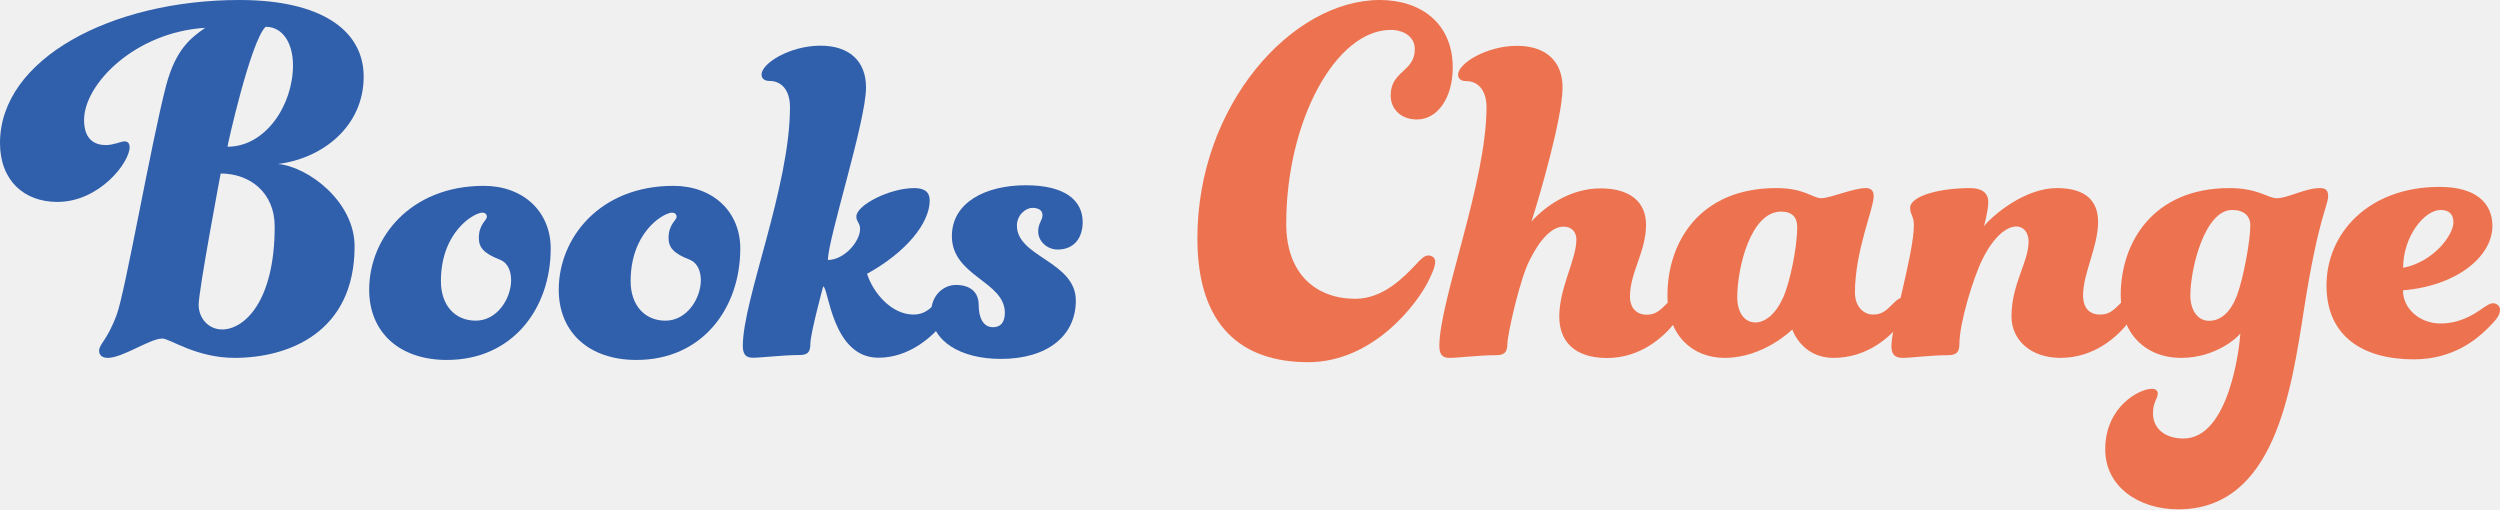
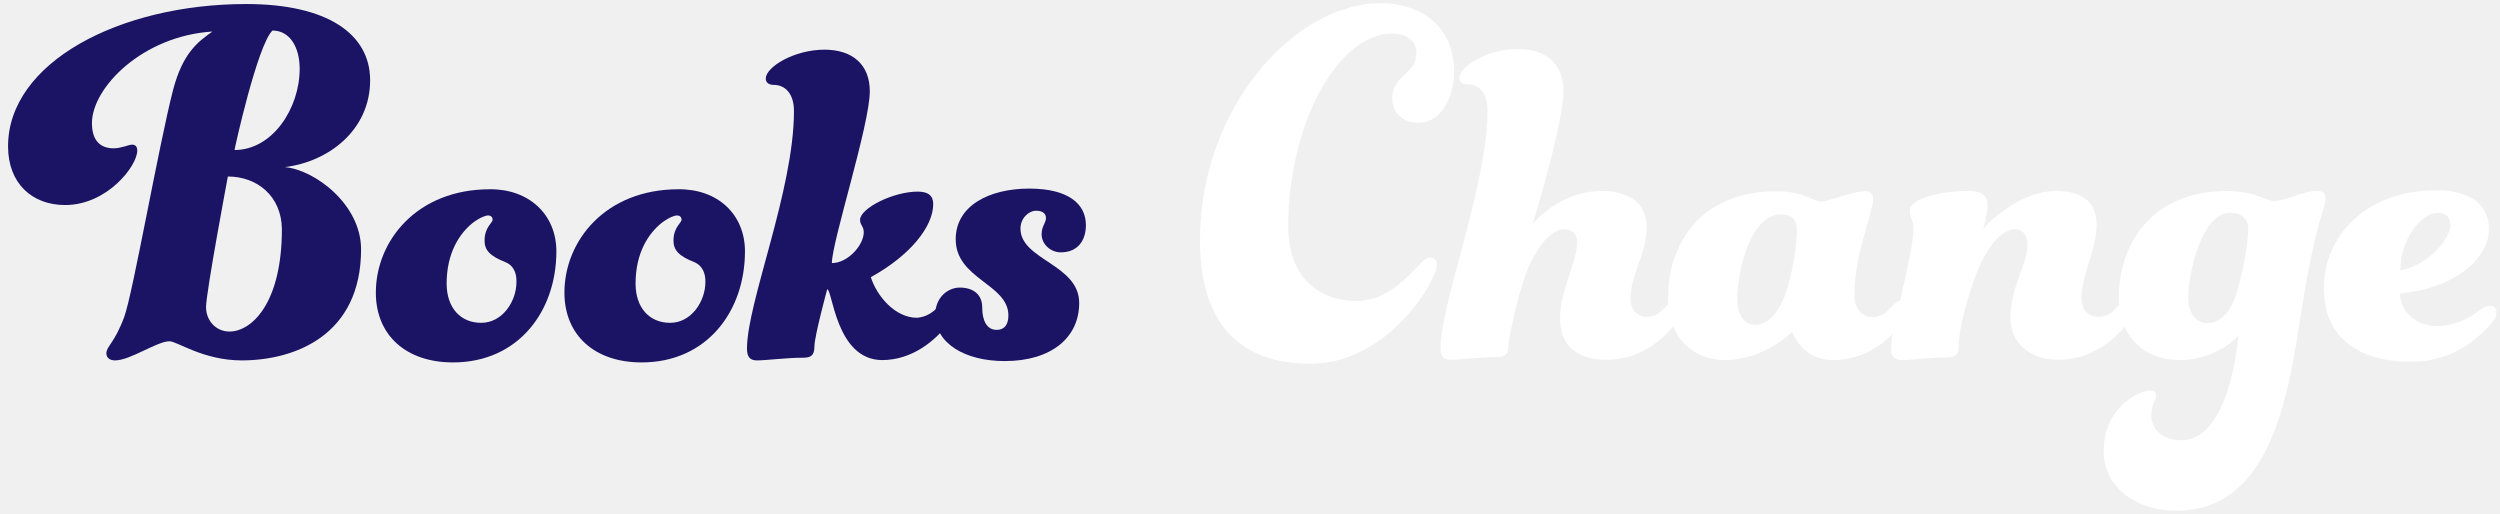
- <svg xmlns="http://www.w3.org/2000/svg" version="1.1" id="レイヤー_1" x="0px" y="0px" viewBox="0 0 168.01 34.23" style="enable-background:new 0 0 168.01 34.23;" xml:space="preserve">
+ <svg xmlns="http://www.w3.org/2000/svg" version="1.1" id="レイヤー_1" x="0px" y="0px" viewBox="0 0 745 153" style="enable-background:new 0 0 745 153;" xml:space="preserve">
  <style type="text/css">
- 	.st0{fill:#305FAC;}
- 	.st1{fill:#ED724F;}
+ 	.st0{fill:#1B1464;}
+ 	.st1{fill:#FFFFFF;}
</style>
  <g>
-     <path class="st0" d="M13.79,1.87C9.07,2.16,5.65,5.65,5.65,8.06c0,1.15,0.54,1.69,1.48,1.69c0.47,0,1.04-0.25,1.22-0.25   c0.25,0,0.36,0.14,0.36,0.4c0,1.01-2.02,3.67-4.86,3.67C1.62,13.57,0,12.13,0,9.61C0,3.96,7.49,0,16.09,0   c5.47,0,8.35,2.02,8.35,5.15c0,3.38-2.81,5.51-5.76,5.87c2.02,0.18,5.15,2.52,5.15,5.54c0,5.8-4.46,7.49-8.06,7.49   c-2.59,0-4.36-1.3-4.86-1.3c-0.83,0-2.66,1.3-3.67,1.3c-0.36,0-0.58-0.18-0.58-0.47c0-0.47,0.54-0.68,1.19-2.45   c0.58-1.58,2.3-11.48,3.31-15.37C11.81,3.31,12.81,2.56,13.79,1.87z M14.83,11.66c0,0-1.48,7.85-1.48,8.82   c0,0.9,0.65,1.66,1.58,1.66c1.48,0,3.53-1.87,3.53-6.91C18.47,12.96,16.81,11.66,14.83,11.66z M19.69,4.39   c0-1.44-0.65-2.59-1.84-2.59c-1.01,0.97-2.59,8.06-2.56,8.06C17.85,9.86,19.69,7.06,19.69,4.39z" />
-     <path class="st0" d="M37.01,16.7c0,4.03-2.56,7.49-6.98,7.49c-3.17,0-5.22-1.84-5.22-4.72c0-3.49,2.77-6.98,7.7-6.98   C35.17,12.49,37.01,14.22,37.01,16.7z M33.62,17.46c-1.12-0.43-1.44-0.83-1.44-1.48c0-0.9,0.54-1.19,0.54-1.4   c0-0.18-0.11-0.29-0.32-0.29c-0.14,0-0.5,0.11-1.01,0.5c-0.9,0.72-1.76,2.05-1.76,4.1c0,1.62,0.94,2.66,2.34,2.66   c1.44,0,2.38-1.48,2.38-2.74C34.34,18.21,34.13,17.67,33.62,17.46z" />
-     <path class="st0" d="M49.75,16.7c0,4.03-2.56,7.49-6.98,7.49c-3.17,0-5.22-1.84-5.22-4.72c0-3.49,2.77-6.98,7.7-6.98   C47.91,12.49,49.75,14.22,49.75,16.7z M46.37,17.46c-1.12-0.43-1.44-0.83-1.44-1.48c0-0.9,0.54-1.19,0.54-1.4   c0-0.18-0.11-0.29-0.32-0.29c-0.14,0-0.5,0.11-1.01,0.5c-0.9,0.72-1.76,2.05-1.76,4.1c0,1.62,0.94,2.66,2.34,2.66   c1.44,0,2.38-1.48,2.38-2.74C47.09,18.21,46.87,17.67,46.37,17.46z" />
-     <path class="st0" d="M62.89,20.37c0.25-0.25,0.4-0.36,0.61-0.36c0.32,0,0.5,0.29,0.5,0.5c0,0.4-0.22,0.68-0.58,1.15   c-0.79,1.01-2.34,2.38-4.39,2.38c-3.13,0-3.35-4.79-3.71-4.79c0,0-0.86,3.17-0.86,3.85c0,0.61-0.22,0.76-0.76,0.76   c-1.08,0-2.52,0.18-3.1,0.18c-0.43,0-0.68-0.18-0.68-0.79c0-3.13,3.17-10.69,3.17-16.05c0-1.19-0.61-1.76-1.37-1.76   c-0.32,0-0.54-0.14-0.54-0.43c0-0.76,1.91-1.94,3.96-1.94c1.91,0,3.06,1.01,3.06,2.81c0,2.27-2.56,10.15-2.56,11.59   c1.08,0,2.16-1.22,2.16-2.09c0-0.4-0.25-0.47-0.25-0.83c0-0.76,2.23-1.91,3.89-1.91c0.72,0,1.04,0.29,1.04,0.83   c0,1.51-1.55,3.46-4.21,4.93c0.4,1.26,1.62,2.74,3.13,2.74C62.06,21.13,62.42,20.84,62.89,20.37z" />
-     <path class="st0" d="M65.77,20.48c0,0.9,0.32,1.51,0.97,1.51c0.5,0,0.79-0.32,0.79-0.97c0-2.12-3.56-2.45-3.56-5.15   c0-2.27,2.27-3.42,4.97-3.42c2.63,0,3.82,1.01,3.82,2.48c0,0.97-0.5,1.84-1.69,1.84c-0.68,0-1.3-0.54-1.3-1.22   c0-0.54,0.29-0.76,0.29-1.08c0-0.36-0.29-0.5-0.68-0.5c-0.47,0-1.04,0.5-1.04,1.19c0,2.12,3.96,2.41,3.96,5.04   c0,2.34-1.87,3.92-5.04,3.92c-2.7,0-4.68-1.19-4.68-3.13c0-1.15,0.83-1.84,1.66-1.84C65.19,19.15,65.77,19.62,65.77,20.48z" />
-     <path class="st1" d="M97.63,4.54c0,2.02-1.01,3.49-2.41,3.49c-0.97,0-1.76-0.61-1.76-1.62c0-1.66,1.62-1.58,1.62-3.1   c0-0.86-0.76-1.3-1.62-1.3c-3.67,0-7.02,6.08-7.02,13.03c0,3.42,2.05,5.04,4.64,5.04c1.91,0,3.31-1.51,4.07-2.3   c0.32-0.36,0.58-0.61,0.83-0.61s0.47,0.14,0.47,0.4c0,0.32-0.14,0.65-0.36,1.12c-0.79,1.73-3.82,5.65-8.17,5.65   c-4.39,0-7.45-2.34-7.45-8.31C80.46,7.06,86.83,0,92.73,0C95.5,0,97.63,1.58,97.63,4.54z" />
-     <path class="st1" d="M104.79,21.27c0-1.94,1.15-3.82,1.15-5.18c0-0.54-0.36-0.86-0.86-0.86c-0.76,0-1.55,0.79-2.27,2.23   c-0.65,1.22-1.48,4.9-1.51,5.65c0,0.61-0.25,0.76-0.76,0.76c-1.12,0-2.56,0.18-3.13,0.18c-0.43,0-0.68-0.18-0.68-0.79   c0-3.06,3.17-11.01,3.17-16.05c0-1.19-0.61-1.76-1.37-1.76c-0.32,0-0.54-0.14-0.54-0.43c0-0.76,1.91-1.94,3.96-1.94   c1.91,0,3.06,1.01,3.06,2.81c0,2.02-1.58,7.42-2.09,9c0.9-1.01,2.59-2.23,4.64-2.23c1.98,0,3.06,0.9,3.06,2.45   c0,1.8-1.08,3.2-1.08,4.82c0,0.79,0.47,1.22,1.12,1.22c0.61,0,0.9-0.29,1.37-0.76c0.25-0.25,0.4-0.36,0.61-0.36   c0.32,0,0.5,0.29,0.5,0.5c0,0.4-0.22,0.68-0.58,1.15c-0.76,0.97-2.3,2.38-4.57,2.38C105.8,24.05,104.79,22.93,104.79,21.27z" />
-     <path class="st1" d="M123.22,24.05c-2.16,0-2.77-1.91-2.77-1.91s-1.91,1.91-4.54,1.91c-2.12,0-3.85-1.44-3.85-4.21   c0-3.56,2.16-7.2,7.31-7.2c1.91,0,2.45,0.68,3.02,0.68c0.61,0,2.16-0.68,2.99-0.68c0.32,0,0.54,0.14,0.54,0.54   c0,0.86-1.26,3.67-1.26,6.48c0,0.94,0.58,1.48,1.22,1.48c0.61,0,0.9-0.29,1.37-0.76c0.25-0.25,0.4-0.36,0.61-0.36   c0.32,0,0.5,0.29,0.5,0.5c0,0.4-0.22,0.68-0.58,1.15C127.04,22.64,125.49,24.05,123.22,24.05z M119.7,14.22   c-2.05,0-2.95,3.78-2.95,5.76c0,0.94,0.43,1.69,1.22,1.69c0.68,0,1.4-0.61,1.87-1.69c0.43-0.94,0.94-3.31,0.94-4.72   C120.78,14.61,120.45,14.22,119.7,14.22z" />
-     <path class="st1" d="M135.18,21.27c0-2.2,1.15-3.64,1.15-5.04c0-0.58-0.32-1.01-0.83-1.01c-0.61,0-1.48,0.61-2.27,2.2   c-0.61,1.22-1.55,4.28-1.55,5.69c0,0.61-0.25,0.76-0.79,0.76c-1.08,0-2.48,0.18-3.02,0.18c-0.47,0-0.76-0.18-0.76-0.79   c0-1.33,1.51-6.19,1.51-8.14c0-0.61-0.25-0.68-0.25-1.15c0-0.79,1.94-1.33,4.03-1.33c0.79,0,1.22,0.32,1.22,0.94   c0,0.58-0.29,1.62-0.29,1.62c0.65-0.79,2.77-2.56,4.9-2.56c1.98,0,2.77,0.9,2.77,2.27c0,1.66-1.01,3.46-1.01,4.93   c0,0.94,0.5,1.3,1.15,1.3c0.61,0,0.9-0.29,1.37-0.76c0.25-0.25,0.4-0.36,0.61-0.36c0.32,0,0.5,0.29,0.5,0.5   c0,0.4-0.22,0.68-0.58,1.15c-0.76,0.97-2.3,2.38-4.57,2.38C136.44,24.05,135.18,22.82,135.18,21.27z" />
-     <path class="st1" d="M146.59,24.05c-2.45,0-4.07-1.69-4.07-4.21c0-3.53,2.16-7.2,7.31-7.2c1.91,0,2.59,0.68,3.17,0.68   c0.76,0,1.91-0.68,2.92-0.68c0.36,0,0.54,0.14,0.54,0.54c0,0.65-0.65,1.4-1.62,7.59c-0.86,5.51-1.98,13.46-8.46,13.46   c-2.63,0-4.9-1.51-4.9-4.03c0-2.88,2.3-4.07,3.13-4.07c0.25,0,0.4,0.11,0.4,0.32c0,0.36-0.32,0.54-0.32,1.33   c0,1.04,0.83,1.69,2.05,1.69c3.1,0,3.78-6.26,3.82-7.06C150.37,22.68,148.89,24.05,146.59,24.05z M150.01,14.11   c-1.84,0-2.81,3.92-2.81,5.76c0,0.94,0.47,1.69,1.26,1.69s1.44-0.58,1.87-1.69c0.43-1.15,0.9-3.67,0.9-4.72   C151.23,14.51,150.8,14.11,150.01,14.11z" />
-     <path class="st1" d="M166.71,20.81c0.36-0.25,0.61-0.43,0.83-0.43c0.29,0,0.47,0.22,0.47,0.43c0,0.36-0.22,0.65-0.79,1.22   c-0.79,0.79-2.38,2.12-5,2.12c-3.38,0-5.87-1.51-5.87-4.97c0-3.49,2.81-6.62,7.59-6.62c2.45,0,3.56,1.08,3.56,2.63   c0,2.05-2.41,4.03-6.01,4.32c0,1.26,1.15,2.23,2.52,2.23C165.24,21.74,166.14,21.2,166.71,20.81z M164.88,14.94   c0-0.54-0.29-0.83-0.86-0.83c-1.08,0-2.52,1.76-2.52,3.89C163.54,17.6,164.88,15.8,164.88,14.94z" />
+     <g>
+       <path class="st0" d="M63.3,9.4c-20.8,1.3-35.9,16.7-35.9,27.3c0,5.1,2.4,7.5,6.5,7.5c2.1,0,4.6-1.1,5.4-1.1c1.1,0,1.6,0.6,1.6,1.8    c0,4.5-8.9,16.2-21.5,16.2c-9.8,0-17-6.4-17-17.5c0-24.9,33.1-42.4,71-42.4c24.1,0,36.9,8.9,36.9,22.7c0,14.9-12.4,24.3-25.4,25.9    c8.9,0.8,22.7,11.1,22.7,24.5c0,25.6-19.7,33.1-35.6,33.1c-11.4,0-19.2-5.7-21.5-5.7c-3.7,0-11.7,5.7-16.2,5.7    c-1.6,0-2.6-0.8-2.6-2.1c0-2.1,2.4-3,5.3-10.8c2.6-7,10.2-50.7,14.6-67.8C54.5,15.8,58.9,12.5,63.3,9.4z M67.9,52.6    c0,0-6.5,34.6-6.5,38.9c0,4,2.9,7.3,7,7.3c6.5,0,15.6-8.3,15.6-30.5C83.9,58.4,76.6,52.6,67.9,52.6z M89.3,20.5    c0-6.4-2.9-11.4-8.1-11.4c-4.5,4.3-11.4,35.6-11.3,35.6C81.2,44.7,89.3,32.3,89.3,20.5z" />
+       <path class="st0" d="M165.8,74.9c0,17.8-11.3,33.1-30.8,33.1c-14,0-23-8.1-23-20.8c0-15.4,12.2-30.8,34-30.8    C157.6,56.3,165.8,63.9,165.8,74.9z M150.8,78.2c-4.9-1.9-6.4-3.7-6.4-6.5c0-4,2.4-5.3,2.4-6.2c0-0.8-0.5-1.3-1.4-1.3    c-0.6,0-2.2,0.5-4.5,2.2c-4,3.2-7.8,9-7.8,18.1c0,7.2,4.1,11.7,10.3,11.7c6.4,0,10.5-6.5,10.5-12.1    C154,81.5,153.1,79.2,150.8,78.2z" />
+       <path class="st0" d="M222,74.9c0,17.8-11.3,33.1-30.8,33.1c-14,0-23-8.1-23-20.8c0-15.4,12.2-30.8,34-30.8    C213.9,56.3,222,63.9,222,74.9z M207.1,78.2c-4.9-1.9-6.4-3.7-6.4-6.5c0-4,2.4-5.3,2.4-6.2c0-0.8-0.5-1.3-1.4-1.3    c-0.6,0-2.2,0.5-4.5,2.2c-4,3.2-7.8,9-7.8,18.1c0,7.2,4.1,11.7,10.3,11.7c6.4,0,10.5-6.5,10.5-12.1    C210.3,81.5,209.3,79.2,207.1,78.2z" />
+       <path class="st0" d="M280,91.1c1.1-1.1,1.8-1.6,2.7-1.6c1.4,0,2.2,1.3,2.2,2.2c0,1.8-1,3-2.6,5.1c-3.5,4.5-10.3,10.5-19.4,10.5    c-13.8,0-14.8-21.1-16.4-21.1c0,0-3.8,14-3.8,17c0,2.7-1,3.4-3.4,3.4c-4.8,0-11.1,0.8-13.7,0.8c-1.9,0-3-0.8-3-3.5    c0-13.8,14-47.2,14-70.8c0-5.3-2.7-7.8-6-7.8c-1.4,0-2.4-0.6-2.4-1.9c0-3.4,8.4-8.6,17.5-8.6c8.4,0,13.5,4.5,13.5,12.4    c0,10-11.3,44.8-11.3,51.2c4.8,0,9.5-5.4,9.5-9.2c0-1.8-1.1-2.1-1.1-3.7c0-3.4,9.8-8.4,17.2-8.4c3.2,0,4.6,1.3,4.6,3.7    c0,6.7-6.8,15.3-18.6,21.8c1.8,5.6,7.2,12.1,13.8,12.1C276.3,94.4,277.9,93.1,280,91.1z" />
+       <path class="st0" d="M292.7,91.6c0,4,1.4,6.7,4.3,6.7c2.2,0,3.5-1.4,3.5-4.3c0-9.4-15.7-10.8-15.7-22.7c0-10,10-15.1,21.9-15.1    c11.6,0,16.9,4.5,16.9,10.9c0,4.3-2.2,8.1-7.5,8.1c-3,0-5.7-2.4-5.7-5.4c0-2.4,1.3-3.4,1.3-4.8c0-1.6-1.3-2.2-3-2.2    c-2.1,0-4.6,2.2-4.6,5.3c0,9.4,17.5,10.6,17.5,22.2c0,10.3-8.3,17.3-22.2,17.3c-11.9,0-20.7-5.3-20.7-13.8c0-5.1,3.7-8.1,7.3-8.1    C290.1,85.7,292.7,87.8,292.7,91.6z" />
+     </g>
+     <g>
+       <path class="st1" d="M433.3,21.2c0,8.9-4.5,15.4-10.6,15.4c-4.3,0-7.8-2.7-7.8-7.2c0-7.3,7.2-7,7.2-13.7c0-3.8-3.4-5.7-7.2-5.7    c-16.2,0-31,26.8-31,57.5c0,15.1,9,22.2,20.5,22.2c8.4,0,14.6-6.7,18-10.2c1.4-1.6,2.6-2.7,3.7-2.7s2.1,0.6,2.1,1.8    c0,1.4-0.6,2.9-1.6,4.9c-3.5,7.6-16.9,24.9-36.1,24.9c-19.4,0-32.9-10.3-32.9-36.7c0-39.6,28.1-70.8,54.1-70.8    C423.9,1.2,433.3,8.1,433.3,21.2z" />
+       <path class="st1" d="M464.9,95c0-8.6,5.1-16.9,5.1-22.9c0-2.4-1.6-3.8-3.8-3.8c-3.4,0-6.8,3.5-10,9.8c-2.9,5.4-6.5,21.6-6.7,24.9    c0,2.7-1.1,3.4-3.4,3.4c-4.9,0-11.3,0.8-13.8,0.8c-1.9,0-3-0.8-3-3.5c0-13.5,14-48.6,14-70.8c0-5.3-2.7-7.8-6-7.8    c-1.4,0-2.4-0.6-2.4-1.9c0-3.4,8.4-8.6,17.5-8.6c8.4,0,13.5,4.5,13.5,12.4c0,8.9-7,32.8-9.2,39.7c4-4.5,11.4-9.8,20.5-9.8    c8.7,0,13.5,4,13.5,10.8c0,7.9-4.8,14.1-4.8,21.3c0,3.5,2.1,5.4,4.9,5.4c2.7,0,4-1.3,6-3.4c1.1-1.1,1.8-1.6,2.7-1.6    c1.4,0,2.2,1.3,2.2,2.2c0,1.8-1,3-2.6,5.1c-3.4,4.3-10.2,10.5-20.2,10.5C469.4,107.3,464.9,102.4,464.9,95z" />
+       <path class="st1" d="M546.3,107.3c-9.5,0-12.2-8.4-12.2-8.4s-8.4,8.4-20,8.4c-9.4,0-17-6.4-17-18.6C497,73,506.6,57,529.3,57    c8.4,0,10.8,3,13.3,3c2.7,0,9.5-3,13.2-3c1.4,0,2.4,0.6,2.4,2.4c0,3.8-5.6,16.2-5.6,28.6c0,4.1,2.6,6.5,5.4,6.5c2.7,0,4-1.3,6-3.4    c1.1-1.1,1.8-1.6,2.7-1.6c1.4,0,2.2,1.3,2.2,2.2c0,1.8-1,3-2.6,5.1C563.1,101.1,556.3,107.3,546.3,107.3z M530.7,63.9    c-9,0-13,16.7-13,25.4c0,4.1,1.9,7.5,5.4,7.5c3,0,6.2-2.7,8.3-7.5c1.9-4.1,4.1-14.6,4.1-20.8C535.5,65.6,534.1,63.9,530.7,63.9z" />
+       <path class="st1" d="M599.1,95c0-9.7,5.1-16.1,5.1-22.2c0-2.6-1.4-4.5-3.7-4.5c-2.7,0-6.5,2.7-10,9.7c-2.7,5.4-6.8,18.9-6.8,25.1    c0,2.7-1.1,3.4-3.5,3.4c-4.8,0-10.9,0.8-13.3,0.8c-2.1,0-3.4-0.8-3.4-3.5c0-5.9,6.7-27.3,6.7-35.9c0-2.7-1.1-3-1.1-5.1    c0-3.5,8.6-5.9,17.8-5.9c3.5,0,5.4,1.4,5.4,4.1c0,2.6-1.3,7.2-1.3,7.2c2.9-3.5,12.2-11.3,21.6-11.3c8.7,0,12.2,4,12.2,10    c0,7.3-4.5,15.3-4.5,21.8c0,4.1,2.2,5.7,5.1,5.7c2.7,0,4-1.3,6-3.4c1.1-1.1,1.8-1.6,2.7-1.6c1.4,0,2.2,1.3,2.2,2.2    c0,1.8-1,3-2.6,5.1c-3.4,4.3-10.2,10.5-20.2,10.5C604.6,107.3,599.1,101.9,599.1,95z" />
+       <path class="st1" d="M649.4,107.3c-10.8,0-18-7.5-18-18.6c0-15.6,9.5-31.8,32.3-31.8c8.4,0,11.4,3,14,3c3.4,0,8.4-3,12.9-3    c1.6,0,2.4,0.6,2.4,2.4c0,2.9-2.9,6.2-7.2,33.5c-3.8,24.3-8.7,59.4-37.3,59.4c-11.6,0-21.6-6.7-21.6-17.8c0-12.7,10.2-18,13.8-18    c1.1,0,1.8,0.5,1.8,1.4c0,1.6-1.4,2.4-1.4,5.9c0,4.6,3.7,7.5,9,7.5c13.7,0,16.7-27.6,16.9-31.2    C666.1,101.3,659.6,107.3,649.4,107.3z M664.5,63.4c-8.1,0-12.4,17.3-12.4,25.4c0,4.1,2.1,7.5,5.6,7.5s6.4-2.6,8.3-7.5    c1.9-5.1,4-16.2,4-20.8C669.9,65.2,668,63.4,664.5,63.4z" />
+       <path class="st1" d="M738.2,93c1.6-1.1,2.7-1.9,3.7-1.9c1.3,0,2.1,1,2.1,1.9c0,1.6-1,2.9-3.5,5.4c-3.5,3.5-10.5,9.4-22.1,9.4    c-14.9,0-25.9-6.7-25.9-21.9c0-15.4,12.4-29.2,33.5-29.2c10.8,0,15.7,4.8,15.7,11.6c0,9-10.6,17.8-26.5,19.1    c0,5.6,5.1,9.8,11.1,9.8C731.7,97.1,735.7,94.7,738.2,93z M730.2,67.1c0-2.4-1.3-3.7-3.8-3.7c-4.8,0-11.1,7.8-11.1,17.2    C724.2,78.8,730.2,70.9,730.2,67.1z" />
+     </g>
  </g>
</svg>
